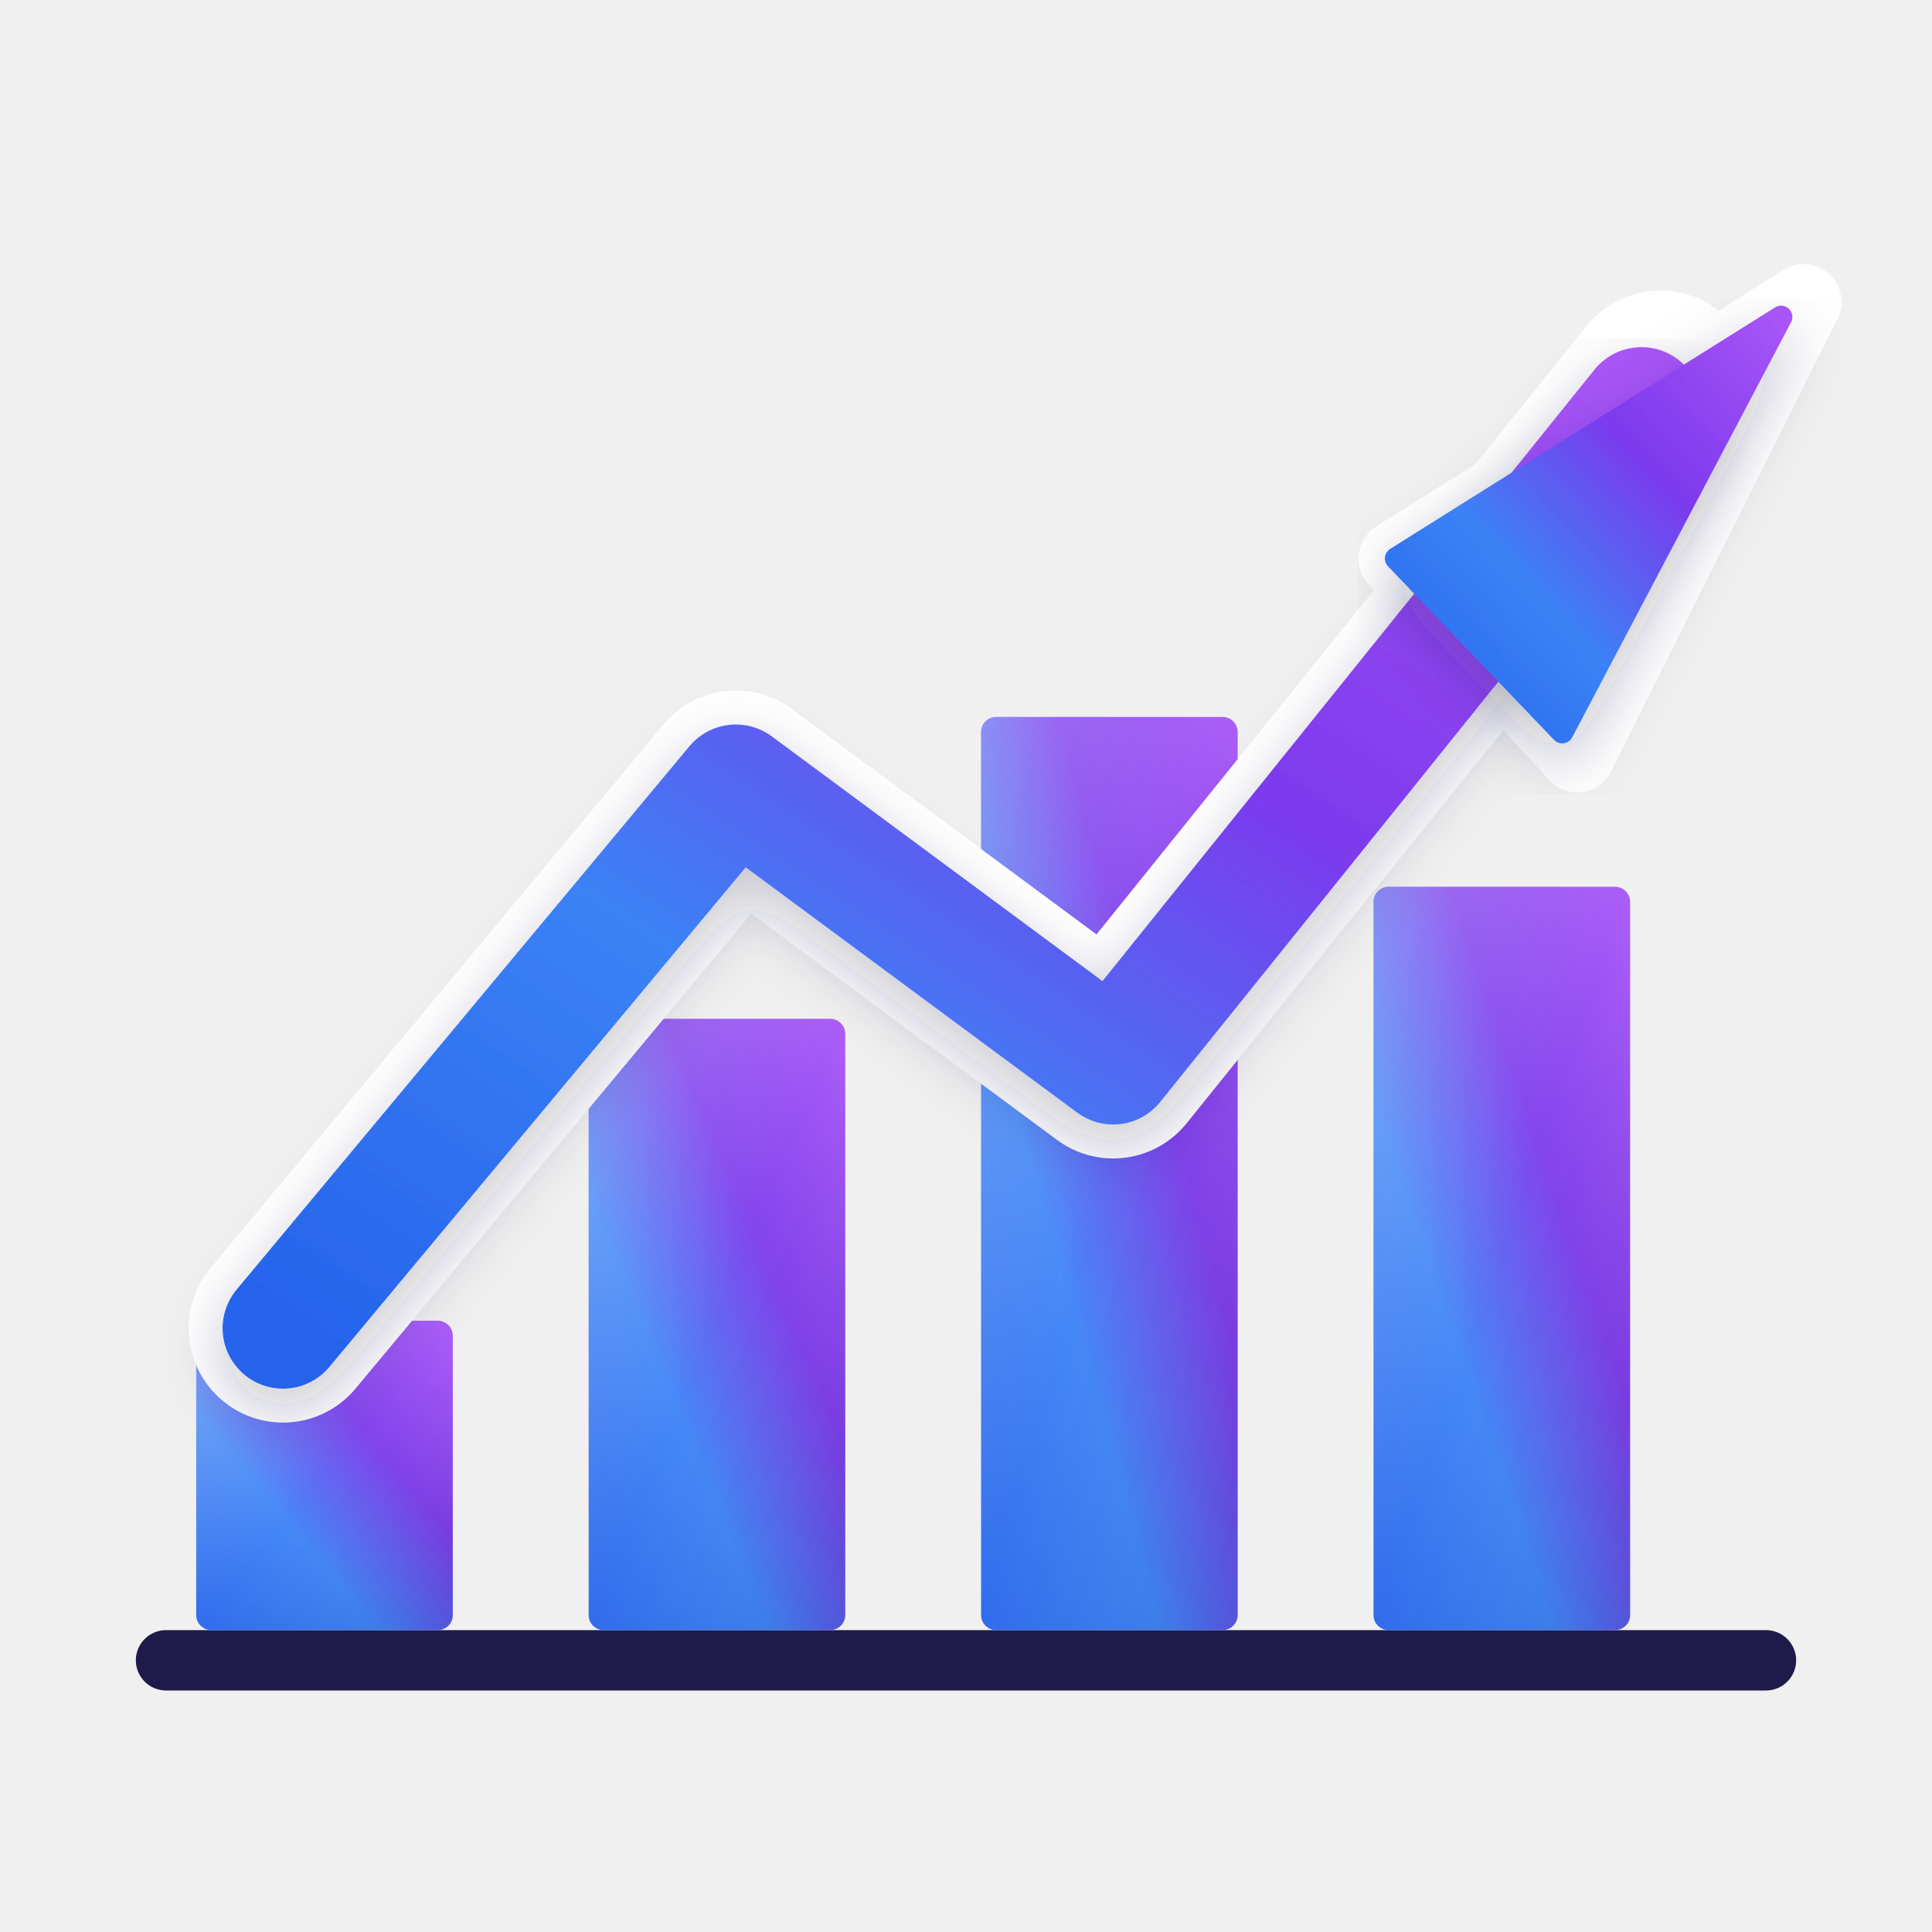
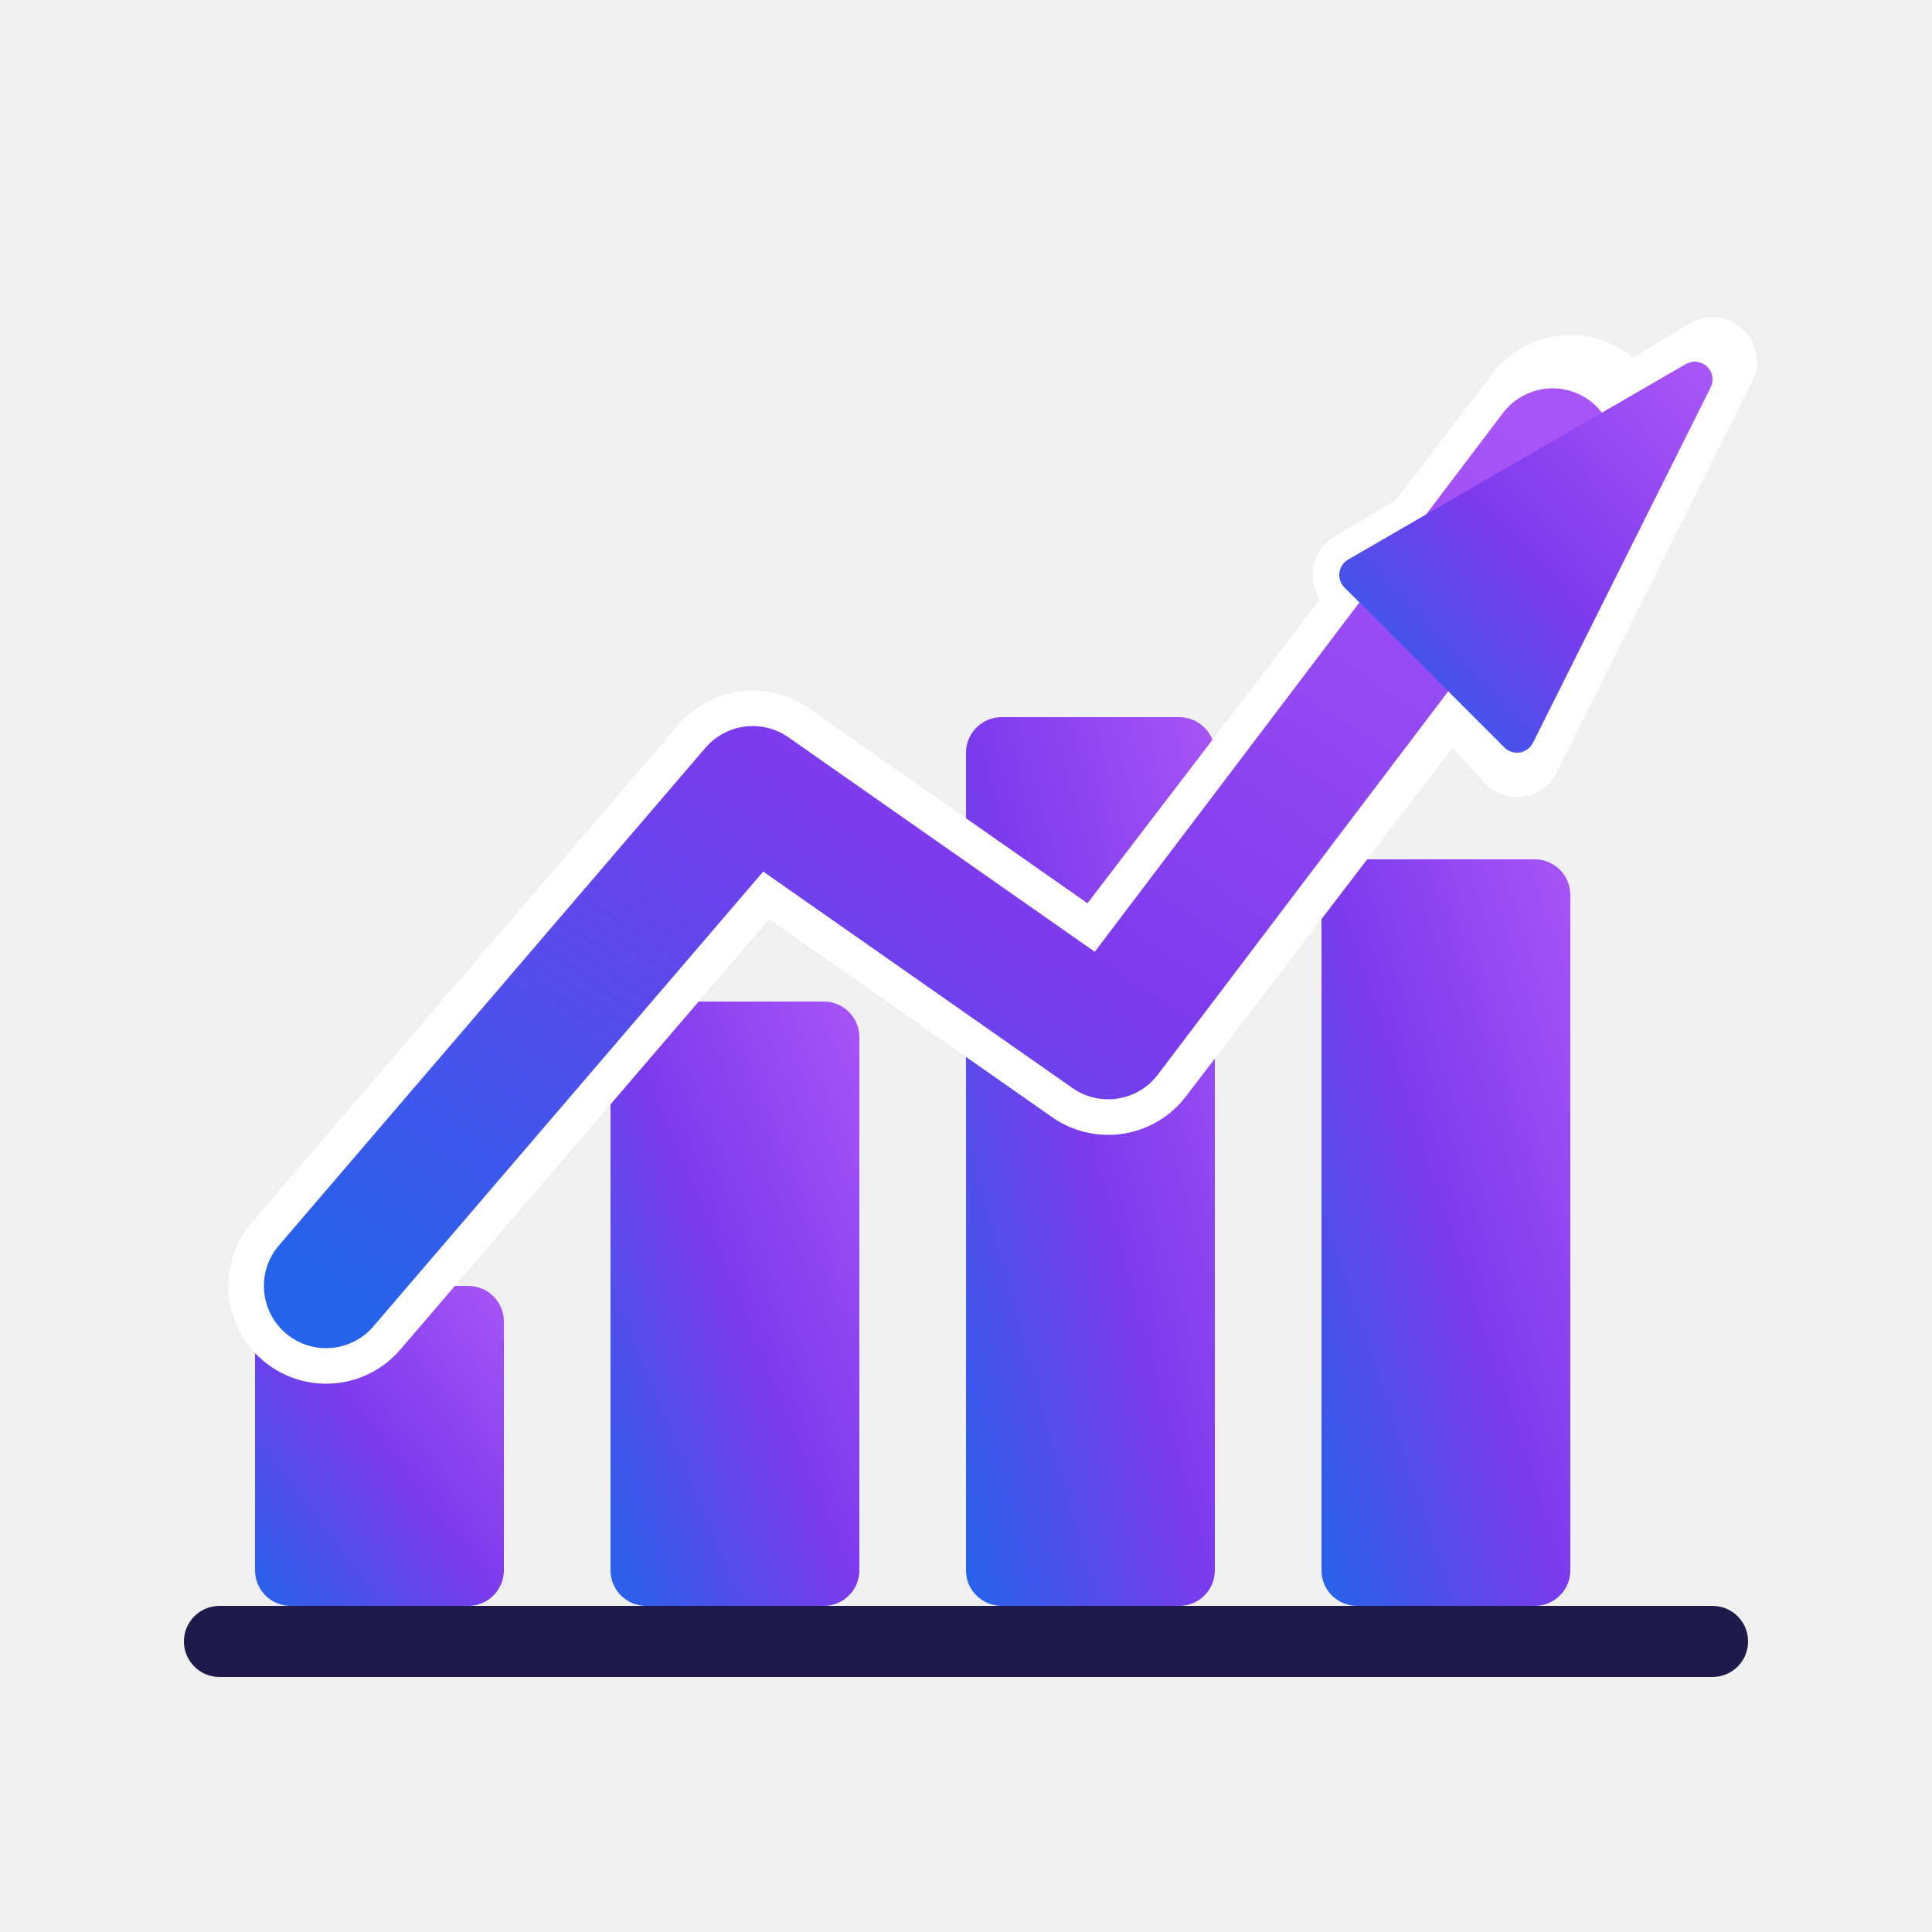
- <svg xmlns="http://www.w3.org/2000/svg" viewBox="0 0 512 512" role="img" aria-label="ARCRM Logo">
+ <svg xmlns="http://www.w3.org/2000/svg" viewBox="0 0 100 100" width="100%" height="100%">
  <defs>
-     <linearGradient id="siteLogoGradient" x1="0%" y1="100%" x2="100%" y2="0%">
+     <linearGradient id="favGrad" x1="0%" y1="100%" x2="100%" y2="0%">
      <stop offset="0%" stop-color="#2563EB" />
-       <stop offset="35%" stop-color="#3B82F6" />
-       <stop offset="65%" stop-color="#7C3AED" />
+       <stop offset="50%" stop-color="#7C3AED" />
      <stop offset="100%" stop-color="#A855F7" />
    </linearGradient>
-     <linearGradient id="siteBarGloss" x1="0%" y1="0%" x2="100%" y2="100%">
-       <stop offset="0%" stop-color="#FFFFFF" stop-opacity="0.3" />
-       <stop offset="50%" stop-color="#FFFFFF" stop-opacity="0.05" />
-       <stop offset="100%" stop-color="#000000" stop-opacity="0.1" />
-     </linearGradient>
-     <filter id="siteSubtleShadow" x="-10%" y="-10%" width="125%" height="125%">
-       <feDropShadow dx="0" dy="6" stdDeviation="8" flood-color="#1E1B4B" flood-opacity="0.25" />
-     </filter>
  </defs>
-   <rect x="36" y="432" width="440" height="16" rx="8" fill="#1E1B4B" />
-   <rect x="52" y="350" width="68" height="82" rx="4" fill="url(#siteLogoGradient)" />
-   <rect x="52" y="350" width="68" height="82" rx="4" fill="url(#siteBarGloss)" />
-   <rect x="156" y="270" width="68" height="162" rx="4" fill="url(#siteLogoGradient)" />
-   <rect x="156" y="270" width="68" height="162" rx="4" fill="url(#siteBarGloss)" />
-   <rect x="260" y="190" width="68" height="242" rx="4" fill="url(#siteLogoGradient)" />
-   <rect x="260" y="190" width="68" height="242" rx="4" fill="url(#siteBarGloss)" />
-   <rect x="364" y="235" width="68" height="197" rx="4" fill="url(#siteLogoGradient)" />
-   <rect x="364" y="235" width="68" height="197" rx="4" fill="url(#siteBarGloss)" />
-   <path d="M 75 352 L 195 208 L 295 282 L 440 102" fill="none" stroke="#FFFFFF" stroke-width="50" stroke-linecap="round" stroke-linejoin="round" />
-   <path d="M 370 148 L 478 80 L 418 200 Z" fill="#FFFFFF" stroke="#FFFFFF" stroke-width="20" stroke-linecap="round" stroke-linejoin="round" />
-   <path d="M 75 352 L 195 208 L 295 282 L 435 108" fill="none" stroke="url(#siteLogoGradient)" stroke-width="32" stroke-linecap="round" stroke-linejoin="round" filter="url(#siteSubtleShadow)" />
-   <path d="M 370 148 L 472 84 L 414 194 Z" fill="url(#siteLogoGradient)" stroke="url(#siteLogoGradient)" stroke-width="6" stroke-linecap="round" stroke-linejoin="round" filter="url(#siteSubtleShadow)" />
+   <g transform="translate(4, 4) scale(0.92)">
+     <rect x="6" y="86" width="88" height="4" rx="2" fill="#1E1B4B" />
+     <rect x="10" y="68" width="14" height="18" rx="2" fill="url(#favGrad)" />
+     <rect x="30" y="52" width="14" height="34" rx="2" fill="url(#favGrad)" />
+     <rect x="50" y="36" width="14" height="50" rx="2" fill="url(#favGrad)" />
+     <rect x="70" y="44" width="14" height="42" rx="2" fill="url(#favGrad)" />
+     <path d="M 14 68 L 38 40 L 58 54 L 84 20" fill="none" stroke="#FFFFFF" stroke-width="11" stroke-linecap="round" stroke-linejoin="round" />
+     <path d="M 72 28 L 92 16 L 81 38 Z" fill="#FFFFFF" stroke="#FFFFFF" stroke-width="5" stroke-linecap="round" stroke-linejoin="round" />
+     <path d="M 14 68 L 38 40 L 58 54 L 83 21" fill="none" stroke="url(#favGrad)" stroke-width="7" stroke-linecap="round" stroke-linejoin="round" />
+     <path d="M 72 28 L 91 17 L 81 37 Z" fill="url(#favGrad)" stroke="url(#favGrad)" stroke-width="2" stroke-linecap="round" stroke-linejoin="round" />
+   </g>
</svg>
